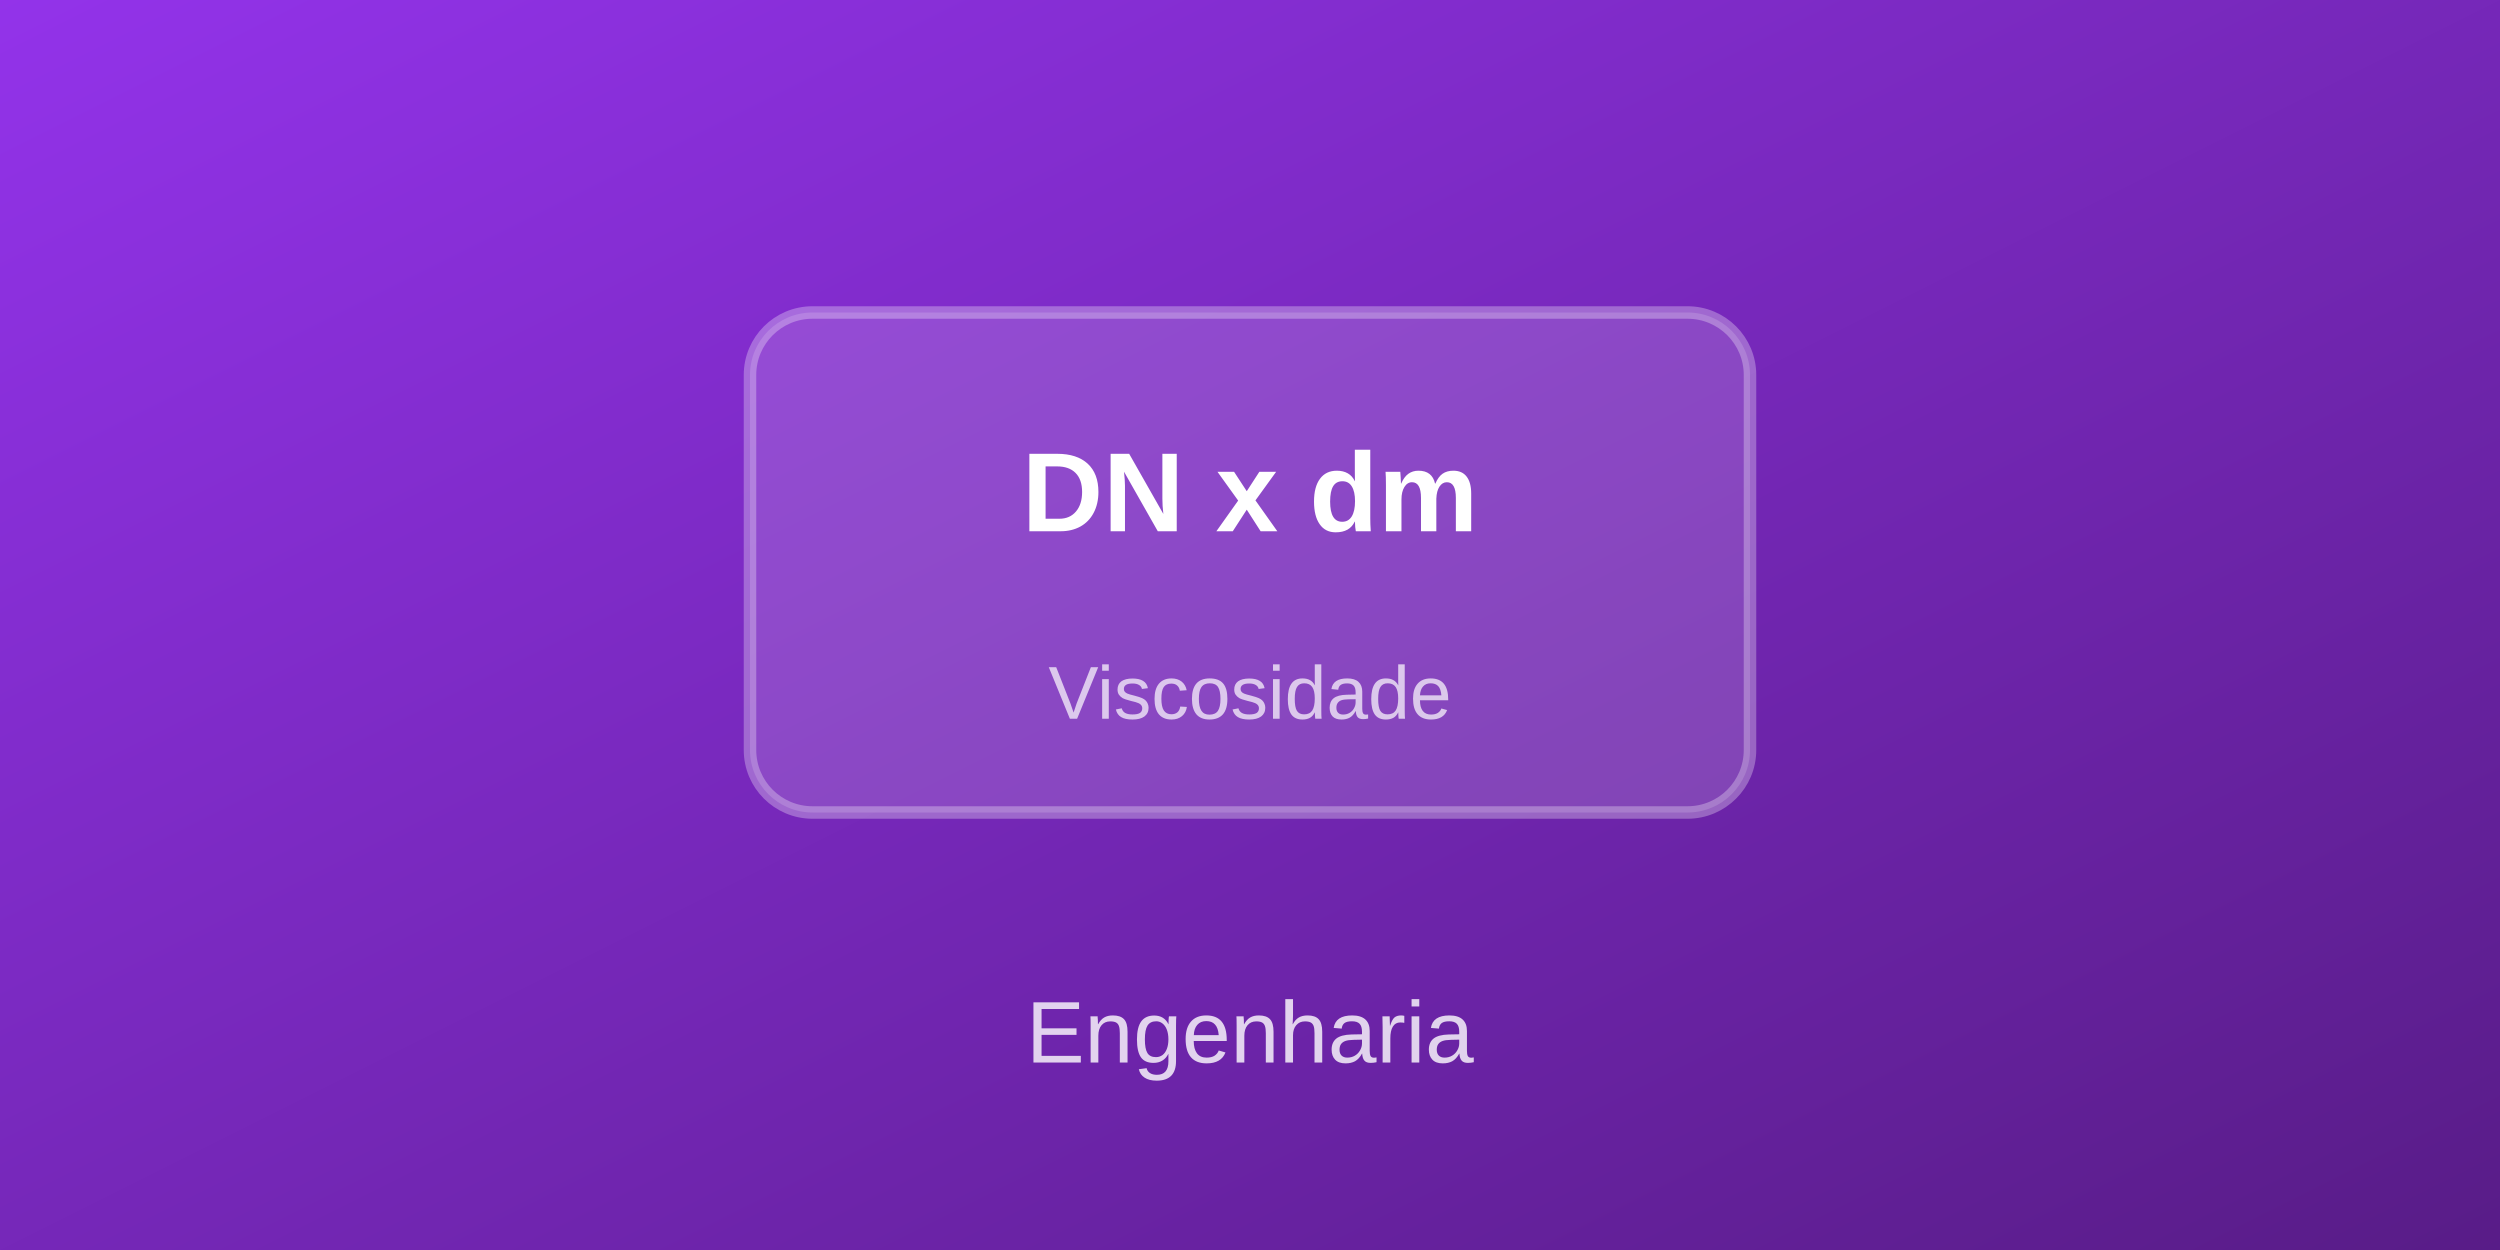
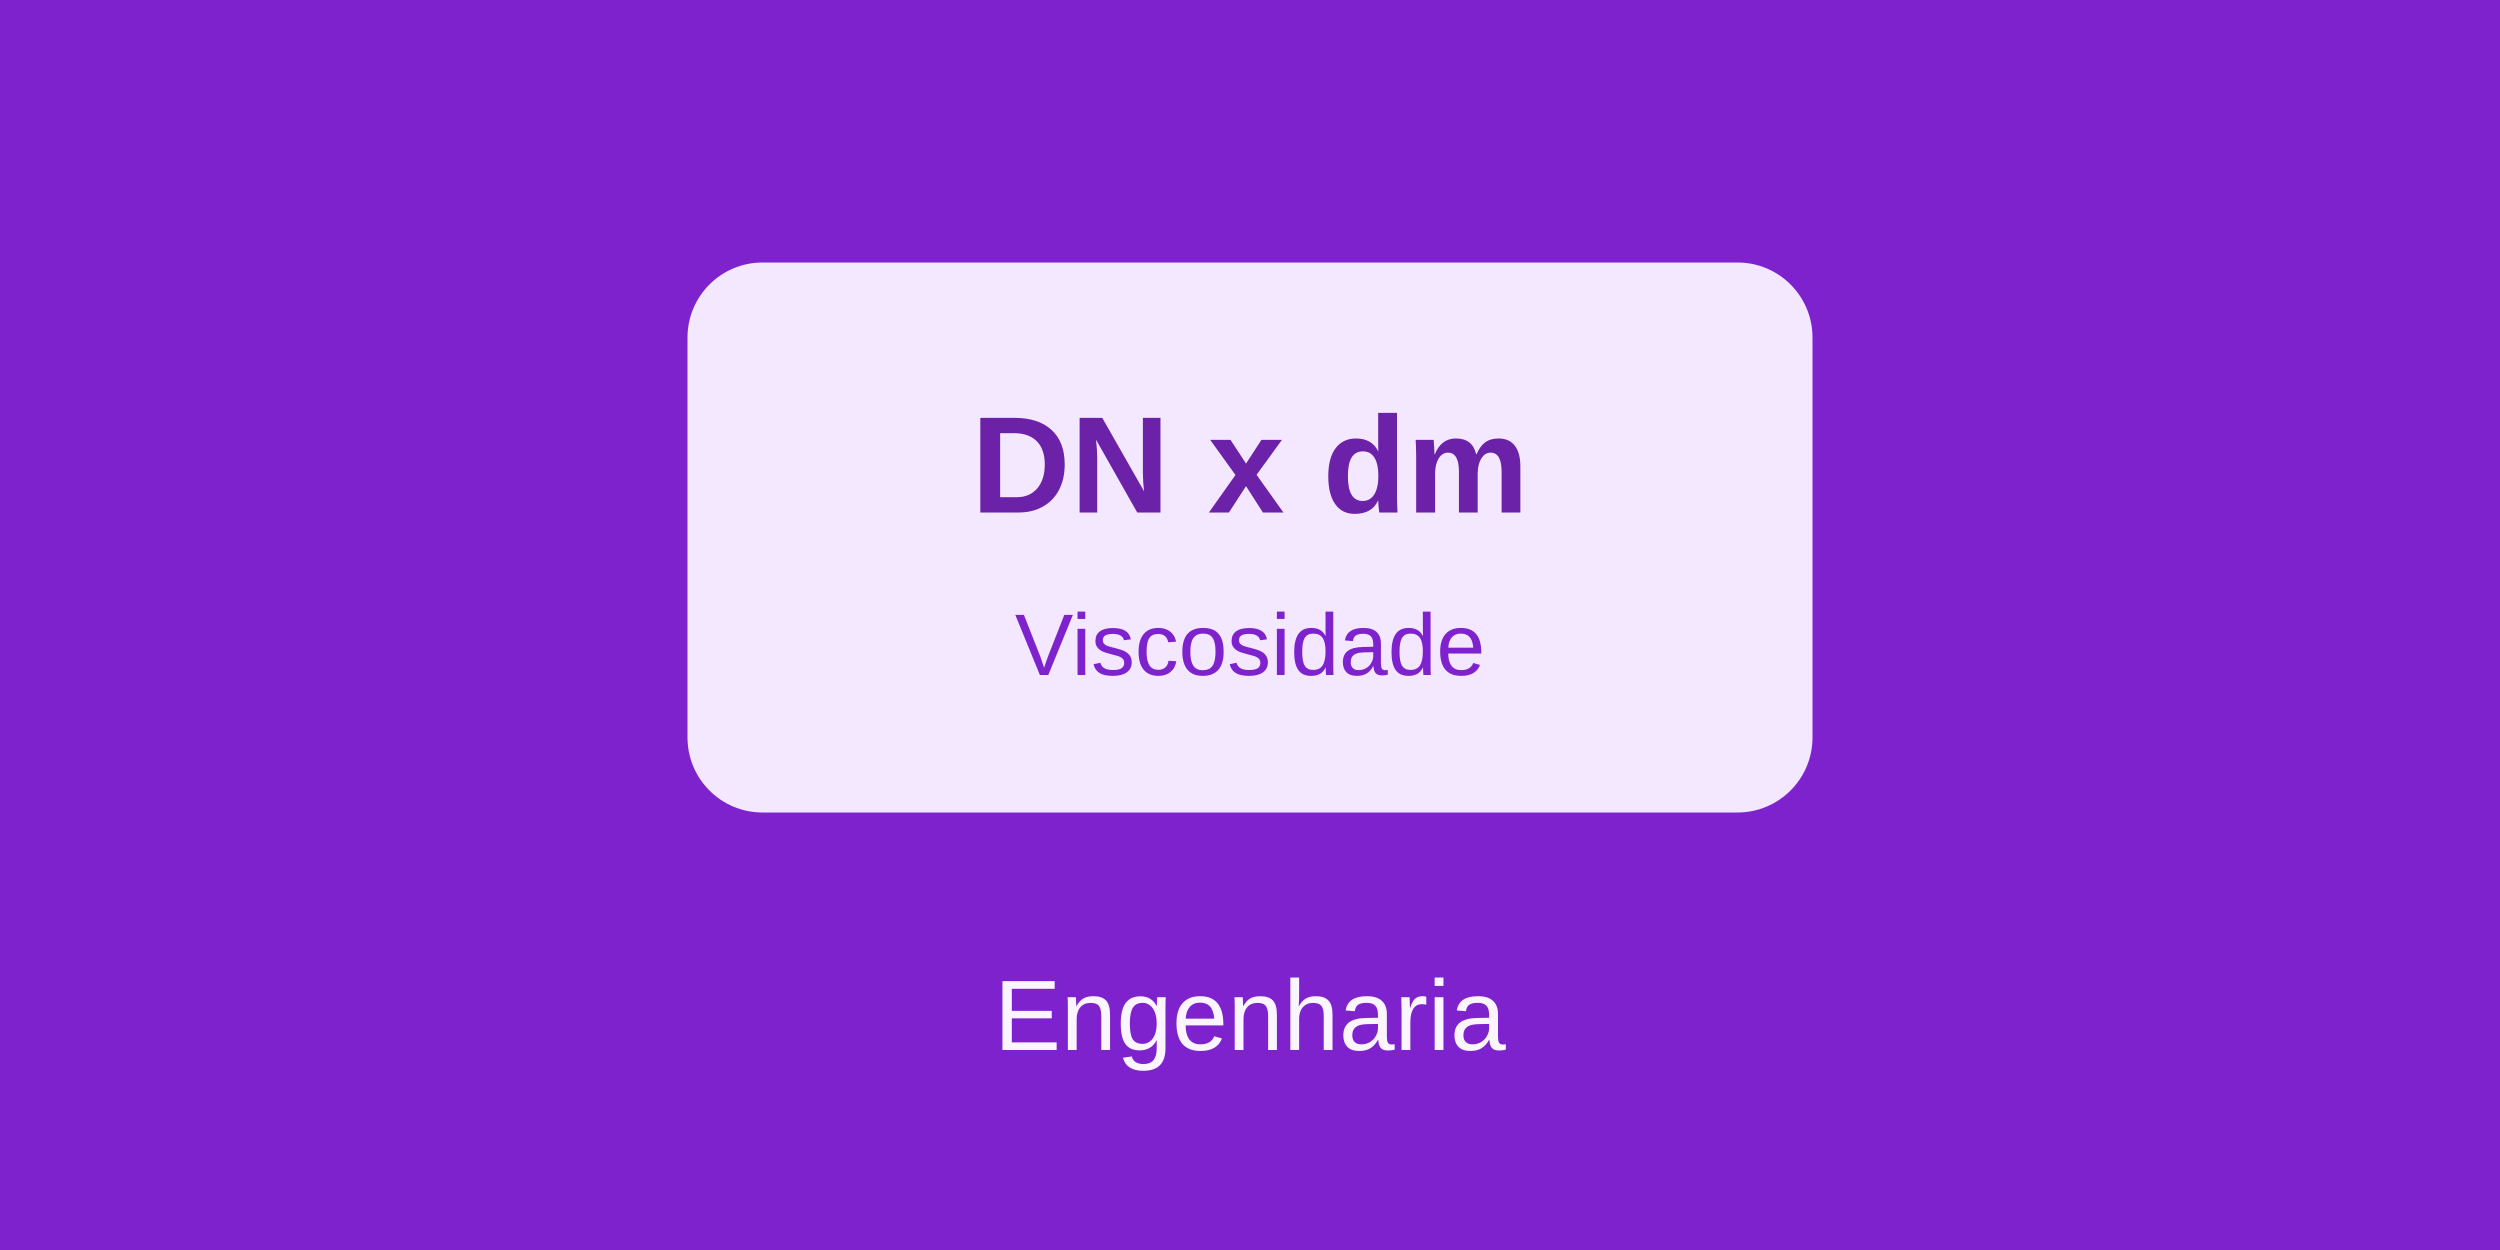
<svg xmlns="http://www.w3.org/2000/svg" viewBox="0 0 400 200" width="400" height="200">
-   <defs>
-     <linearGradient id="g" x1="0%" y1="0%" x2="100%" y2="100%">
-       <stop offset="0%" style="stop-color:#9333ea" />
-       <stop offset="100%" style="stop-color:#581c87" />
-     </linearGradient>
-   </defs>
-   <rect width="400" height="200" fill="url(#g)" />
-   <rect x="120" y="50" width="160" height="80" rx="10" fill="rgba(255,255,255,0.15)" stroke="rgba(255,255,255,0.3)" stroke-width="2" />
-   <text x="200" y="85" text-anchor="middle" fill="white" font-family="Arial" font-size="18" font-weight="bold">DN x dm</text>
-   <text x="200" y="115" text-anchor="middle" fill="rgba(255,255,255,0.7)" font-family="Arial" font-size="12">Viscosidade</text>
-   <text x="200" y="170" text-anchor="middle" fill="white" font-family="Arial" font-size="14" opacity="0.8">Engenharia</text>
+   <rect width="400" height="200" fill="#7e22ce" />
+   <rect x="110" y="42" width="180" height="88" rx="12" fill="#f3e8ff" />
+   <text x="200" y="82" text-anchor="middle" fill="#6b21a8" font-family="Arial,sans-serif" font-size="22" font-weight="700">DN x dm</text>
+   <text x="200" y="108" text-anchor="middle" fill="#7e22ce" font-family="Arial,sans-serif" font-size="14">Viscosidade</text>
+   <text x="200" y="168" text-anchor="middle" fill="#faf5ff" font-family="Arial,sans-serif" font-size="16">Engenharia</text>
</svg>
